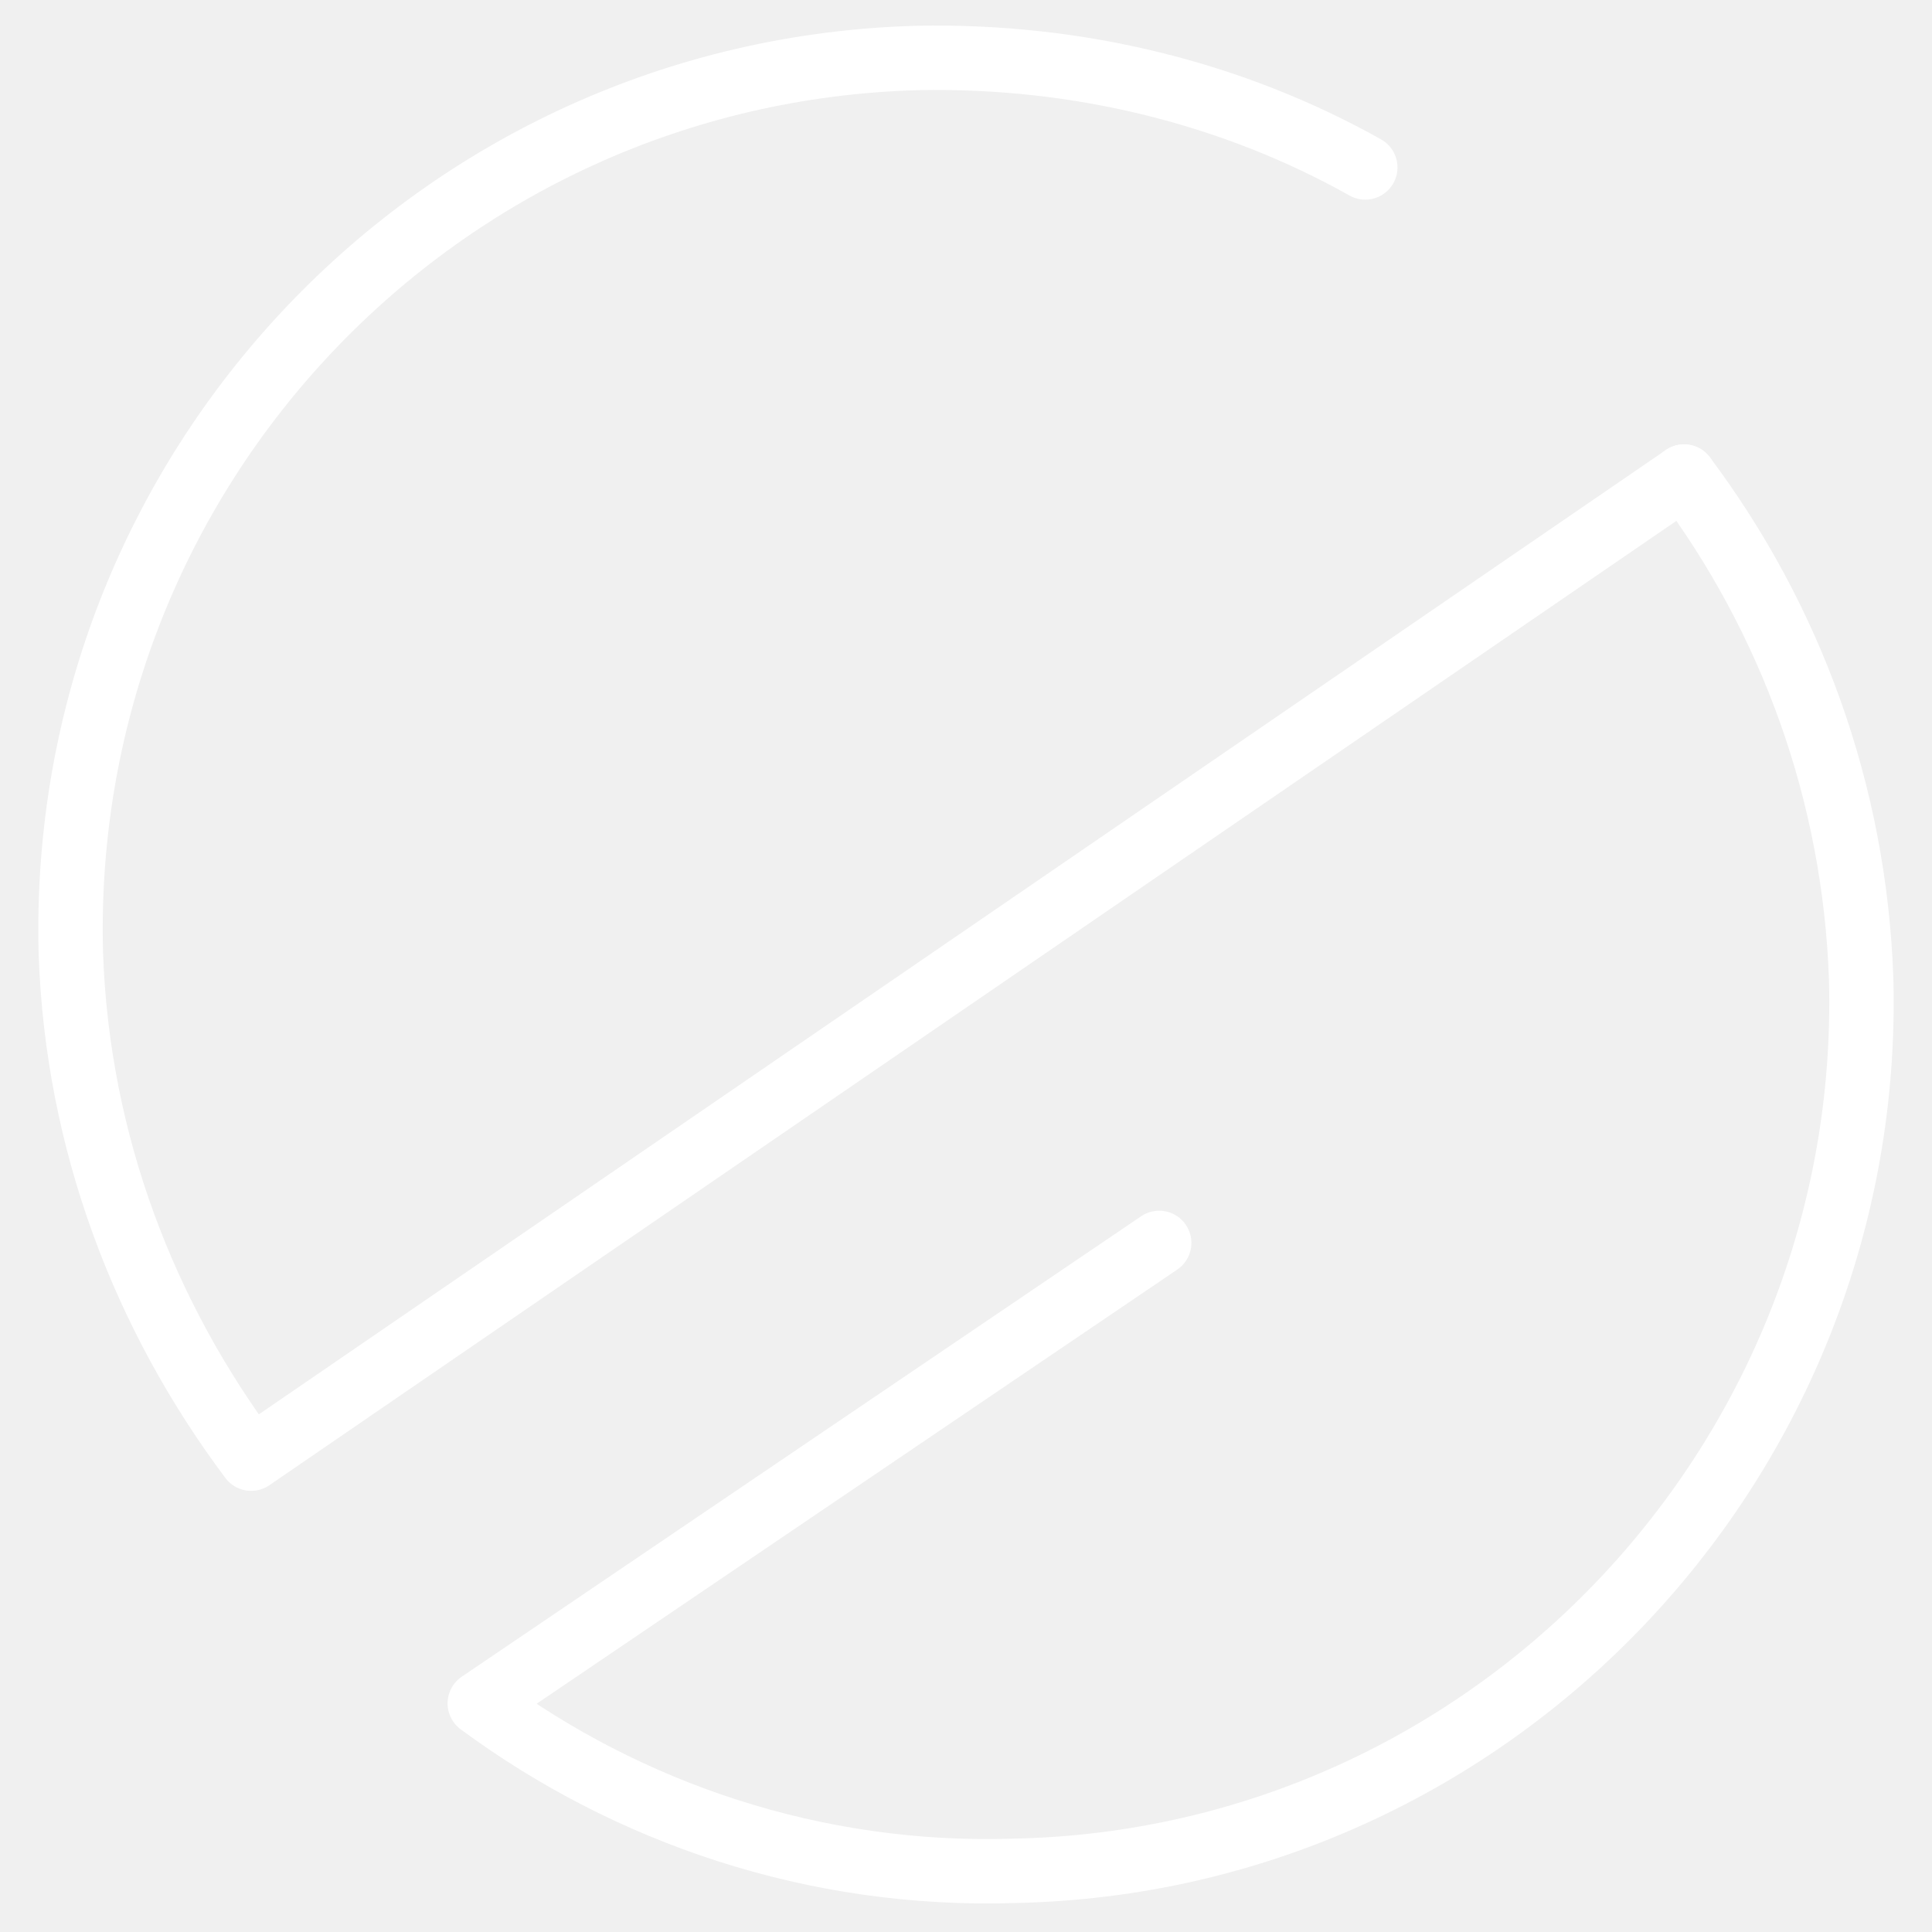
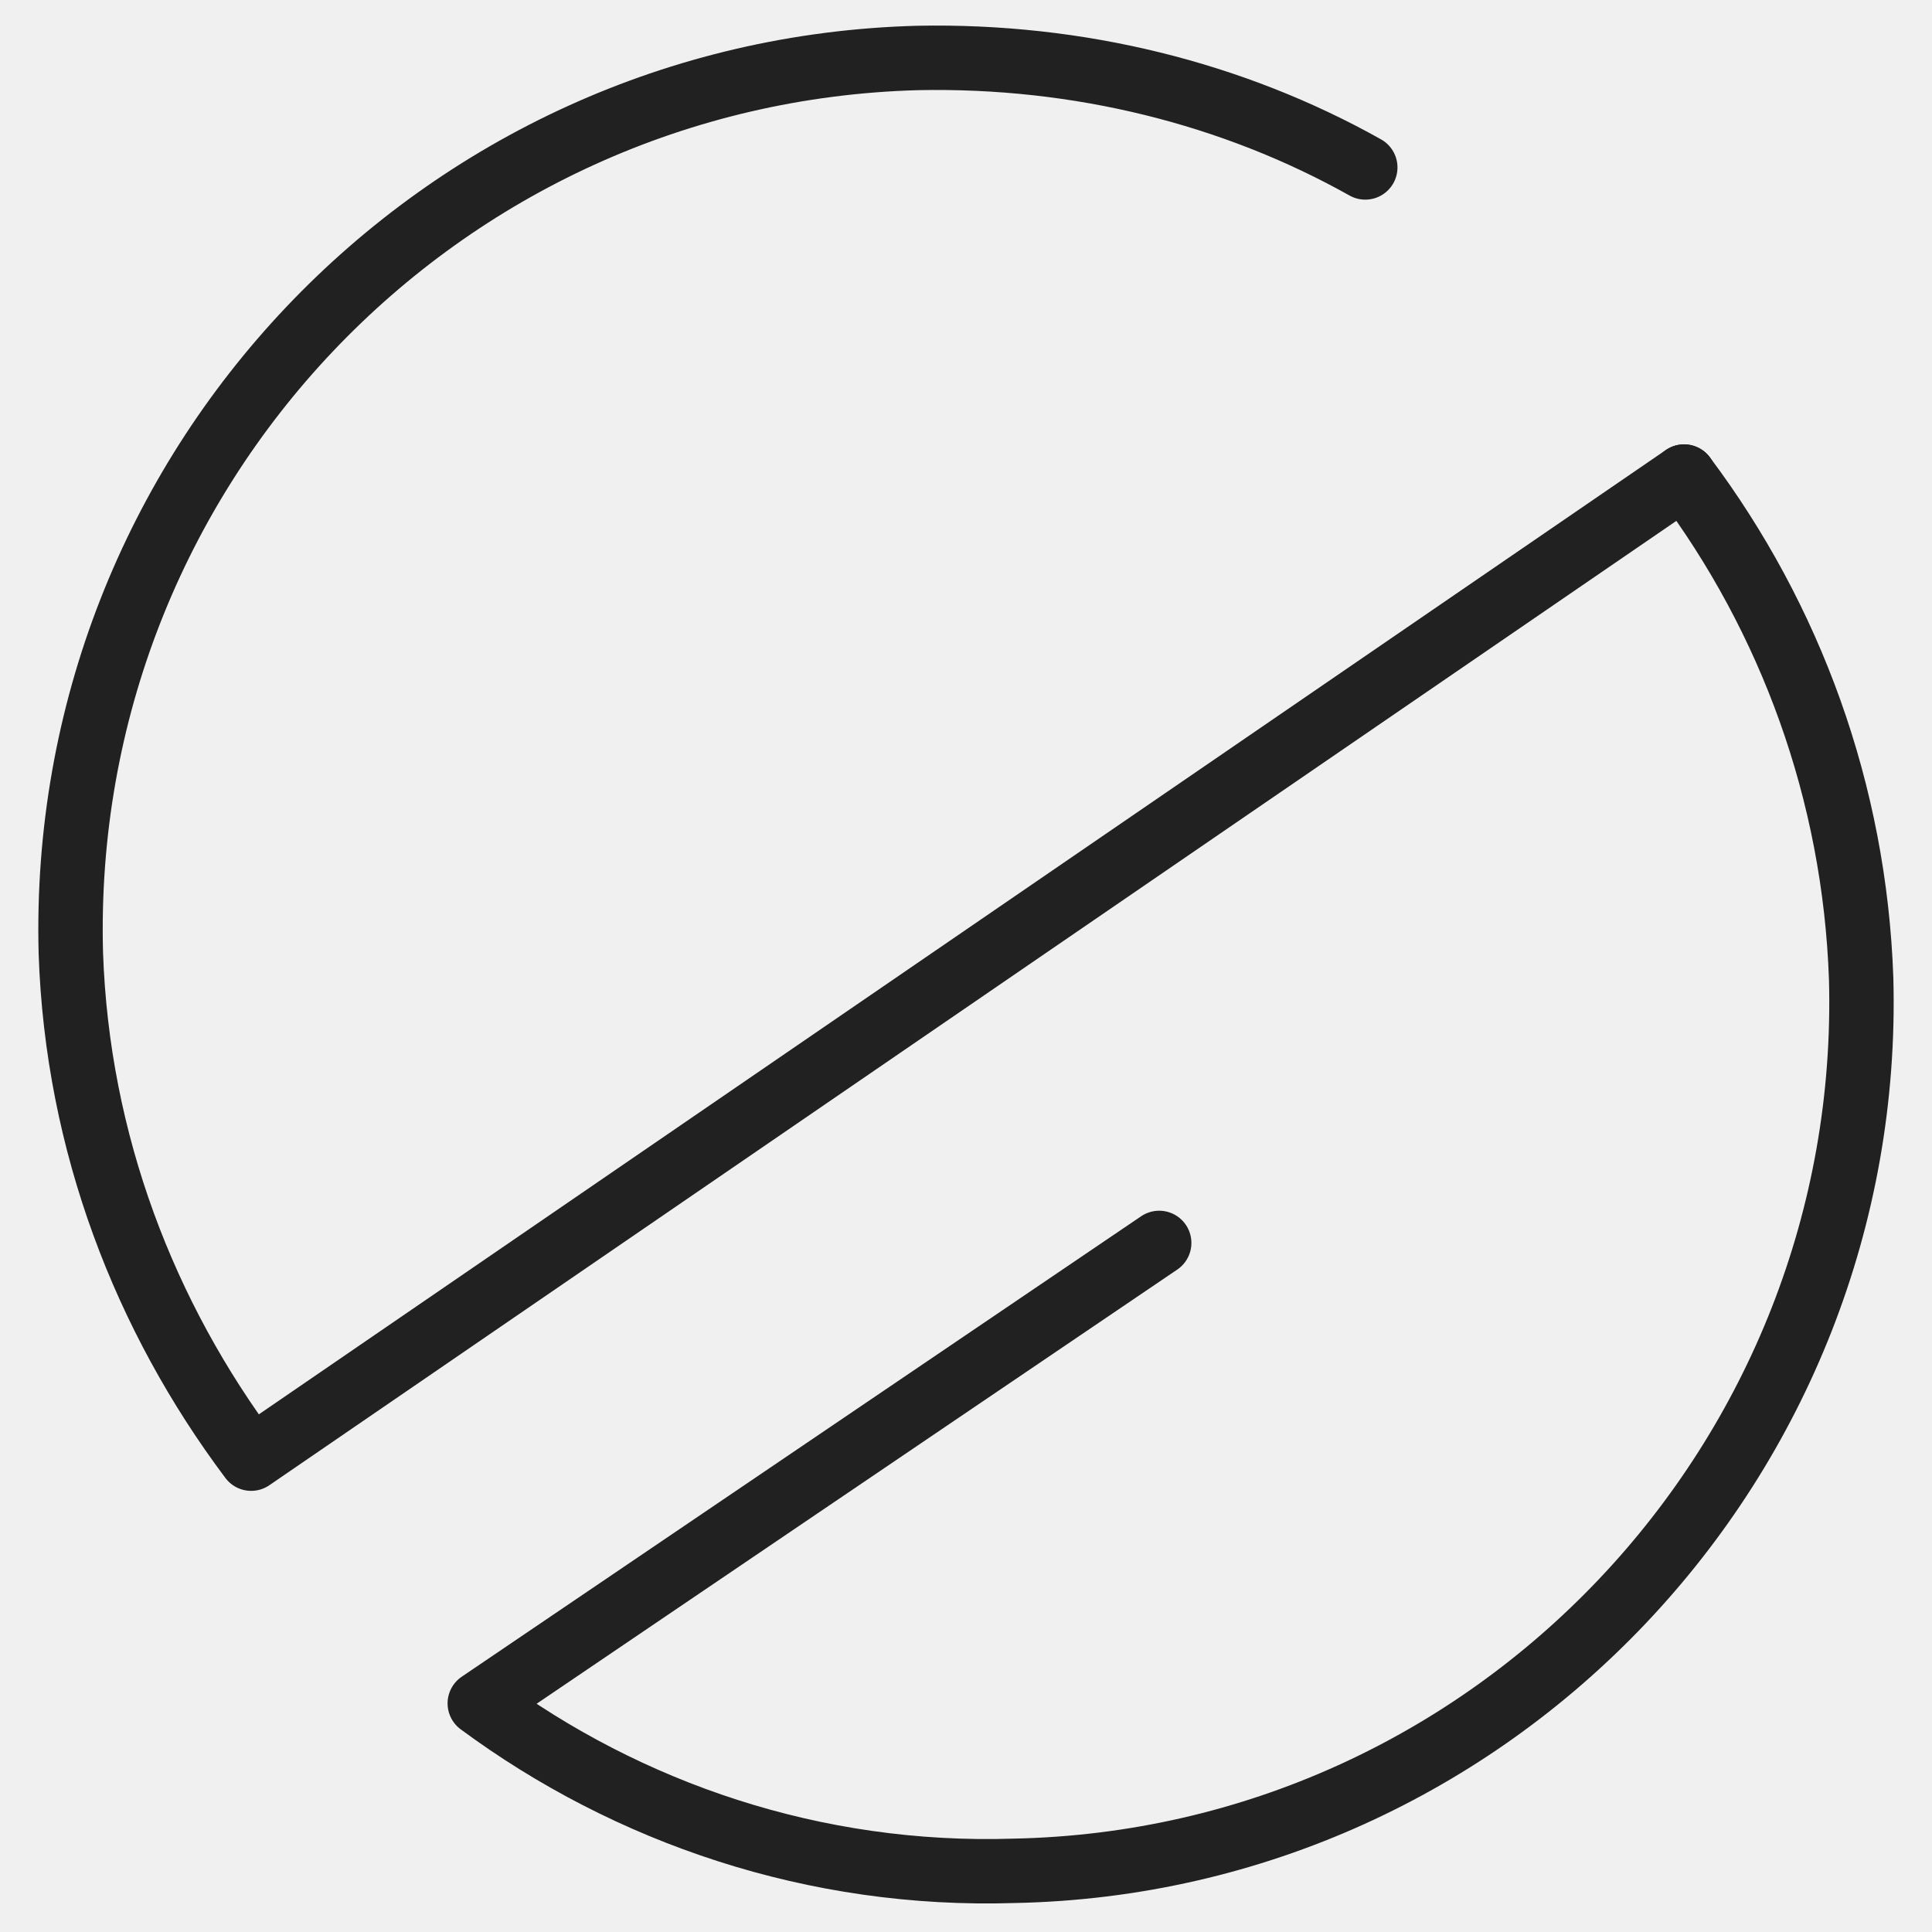
<svg xmlns="http://www.w3.org/2000/svg" version="1.1" id="Layer_1" x="0px" y="0px" viewBox="0 0 60 60" style="enable-background:new 0 0 60 60;" xml:space="preserve">
  <style type="text/css">
- 	.st0{fill:none;stroke:#fff;stroke-width:2;stroke-linecap:round;stroke-linejoin:round;stroke-miterlimit:10;}
+ 	.st0{fill:none;stroke:#212121;stroke-width:2;stroke-linecap:round;stroke-linejoin:round;stroke-miterlimit:10;}
</style>
  <g>
    <path class="st0" d="M52.3,14.8c3.3,4.4,5.3,9.8,5.5,15.6c0.4,14.9-11.4,27.4-26.3,27.7c-6.2,0.2-12-1.8-16.6-5.2l21.1-14.3" />
    <path class="st0" d="M52.3,14.8L7.8,45.3c-3.3-4.4-5.4-9.8-5.6-15.7C1.8,14.6,13.6,2.2,28.5,1.8c5-0.1,9.8,1.1,13.9,3.4" />
  </g>
</svg>
